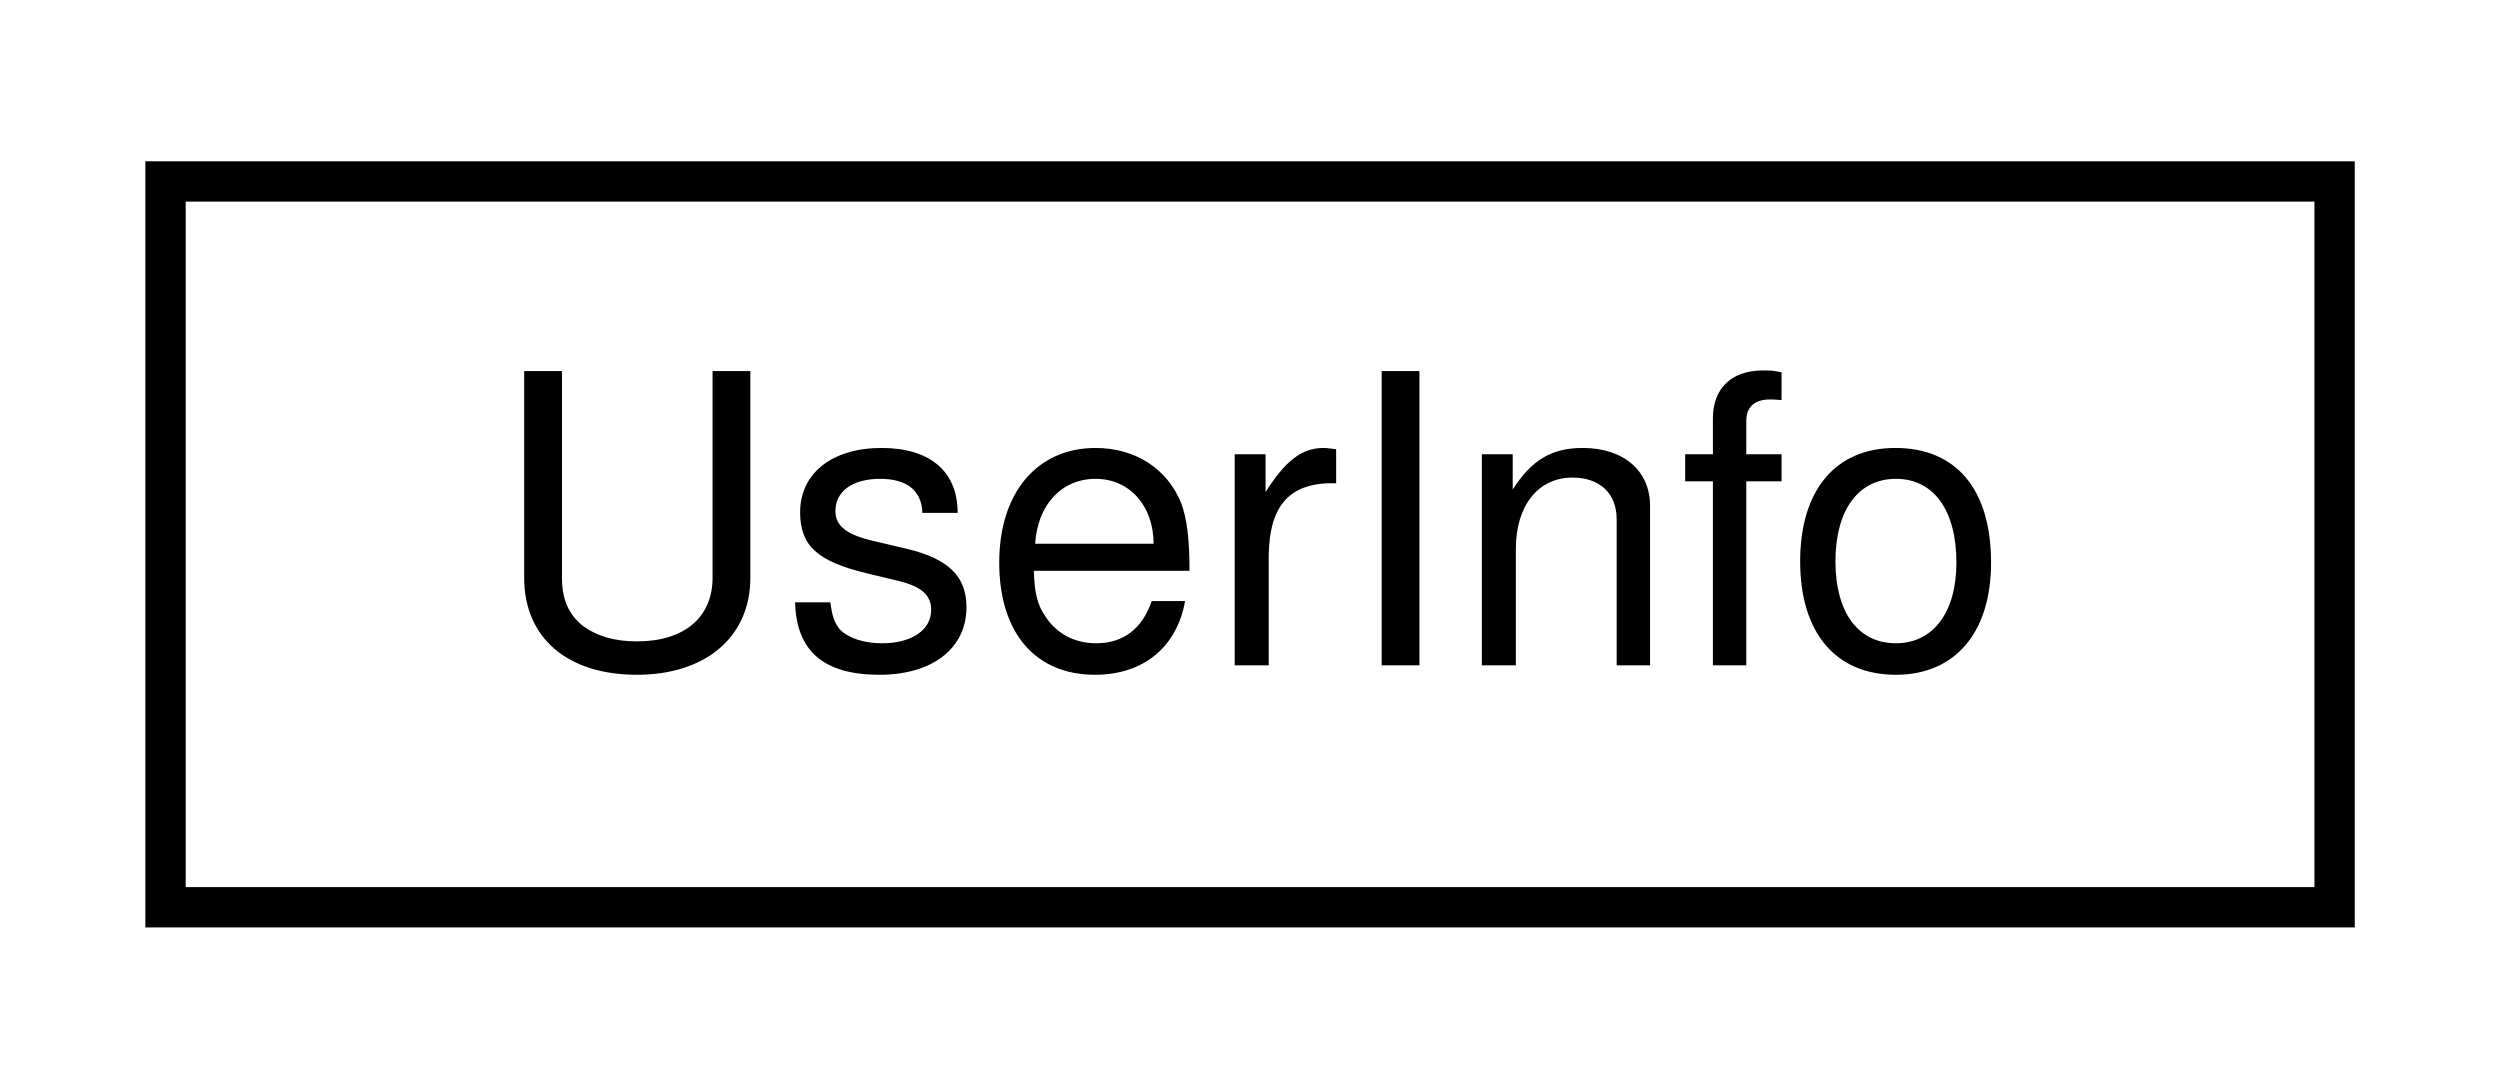
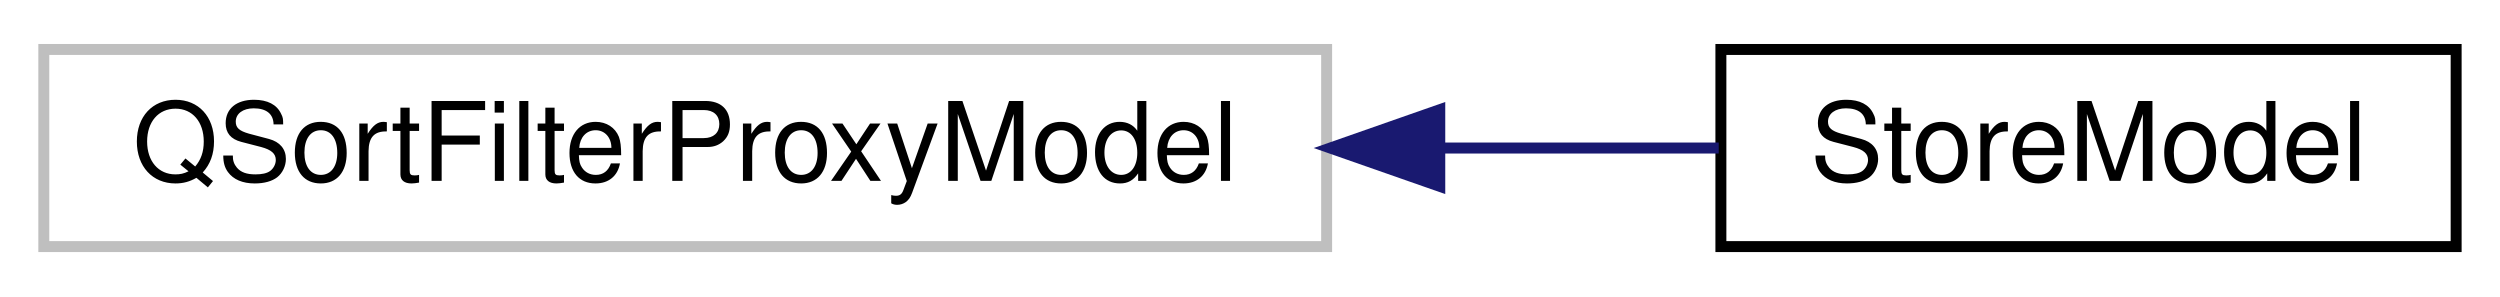
- <svg xmlns="http://www.w3.org/2000/svg" xmlns:xlink="http://www.w3.org/1999/xlink" width="62pt" height="27pt" viewBox="0.00 0.00 61.79 27.00">
+ <svg xmlns="http://www.w3.org/2000/svg" xmlns:xlink="http://www.w3.org/1999/xlink" width="228pt" height="27pt" viewBox="0.00 0.00 228.28 27.00">
  <g id="graph0" class="graph" transform="scale(1 1) rotate(0) translate(4 23)">
    <g id="node1" class="node">
-       <g id="a_node1">
-         <a xlink:href="struct_user_info.html" target="_top" xlink:title="Stores key info lines including validity, creation date and more. ">
-           <polygon fill="none" stroke="black" points="0,-0.5 0,-18.5 53.793,-18.5 53.793,-0.5 0,-0.5" />
-           <text text-anchor="middle" x="26.896" y="-6.5" font-family="Helvetica,sans-Serif" font-size="10.00">UserInfo</text>
+       <polygon fill="none" stroke="#bfbfbf" points="0,-0.5 0,-18.5 117.138,-18.5 117.138,-0.5 0,-0.5" />
+       <text text-anchor="middle" x="58.569" y="-6.5" font-family="Helvetica,sans-Serif" font-size="10.00">QSortFilterProxyModel</text>
+     </g>
+     <g id="node2" class="node">
+       <g id="a_node2">
+         <a xlink:href="class_store_model.html" target="_top" xlink:title="The QSortFilterProxyModel for handling filesystem searches. ">
+           <polygon fill="none" stroke="black" points="153.138,-0.5 153.138,-18.5 220.275,-18.5 220.275,-0.5 153.138,-0.5" />
+           <text text-anchor="middle" x="186.707" y="-6.5" font-family="Helvetica,sans-Serif" font-size="10.00">StoreModel</text>
        </a>
      </g>
    </g>
+     <g id="edge1" class="edge">
+       <path fill="none" stroke="midnightblue" d="M127.478,-9.5C136.327,-9.5 145.049,-9.5 152.941,-9.5" />
+       <polygon fill="midnightblue" stroke="midnightblue" points="127.469,-6 117.469,-9.5 127.469,-13 127.469,-6" />
+     </g>
  </g>
</svg>
